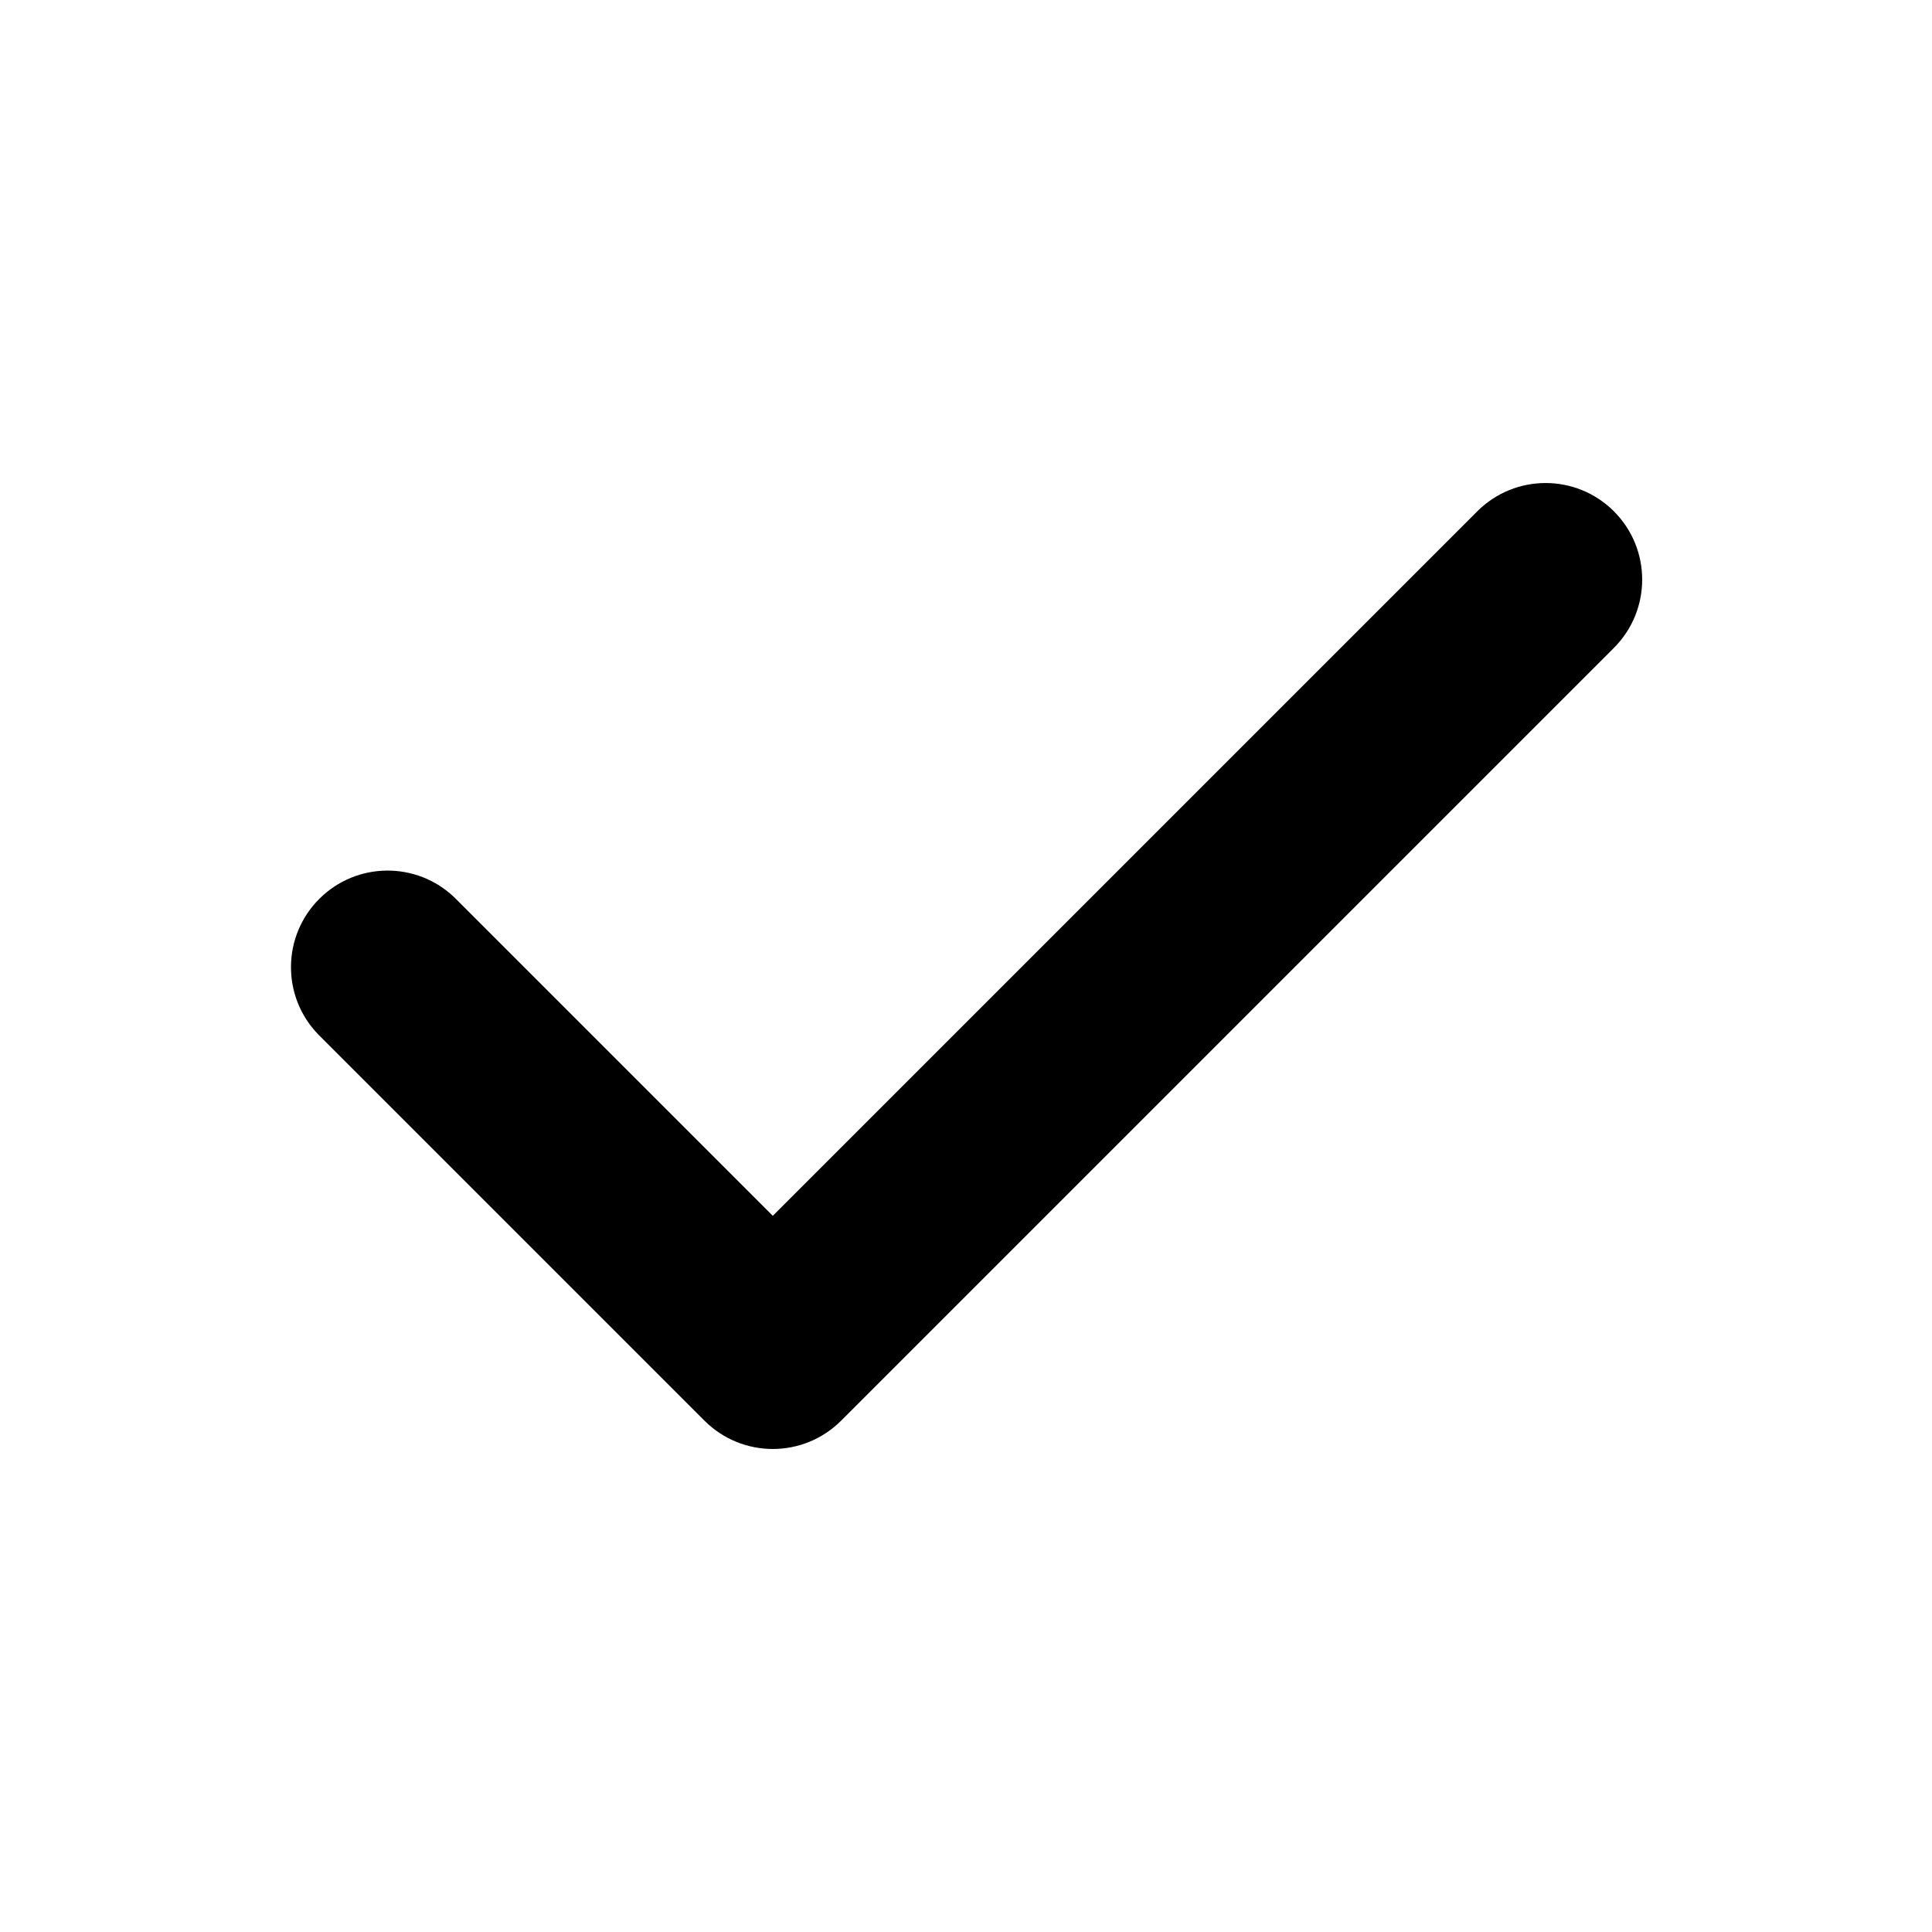
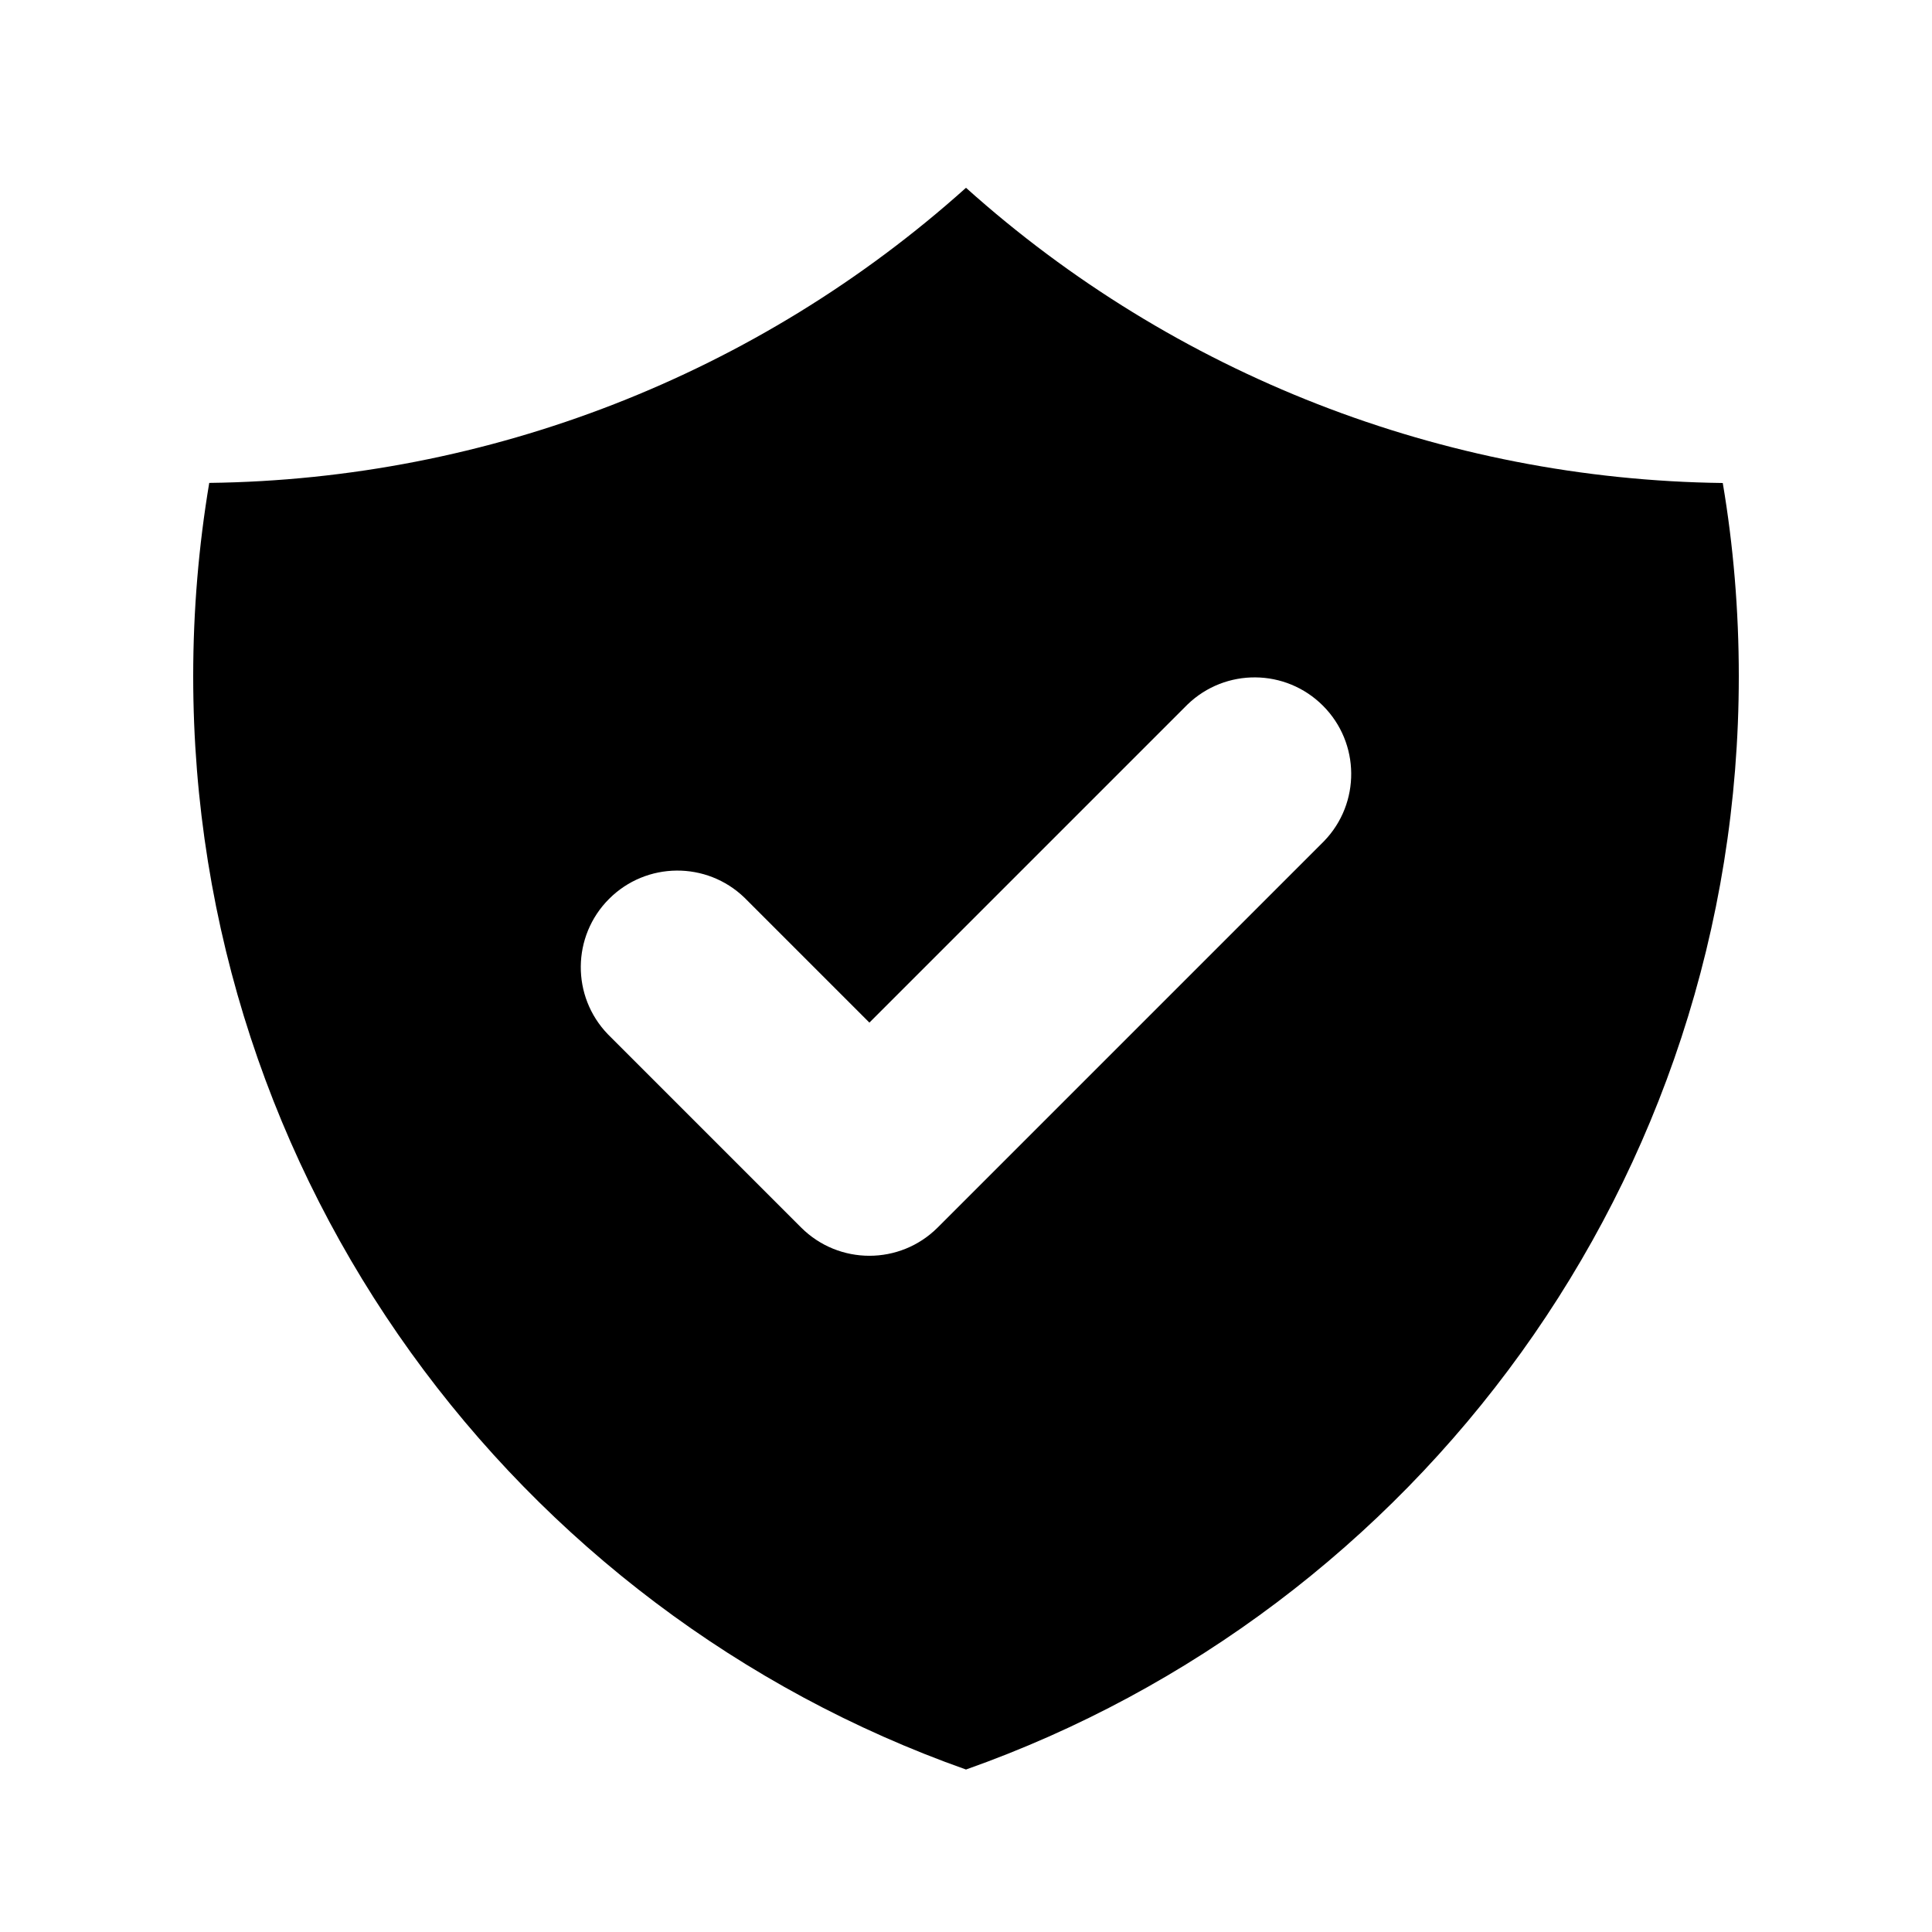
<svg xmlns="http://www.w3.org/2000/svg" class="h-5 w-5" viewBox="0 0 20 20" fill="currentColor">
-   <path fill-rule="evenodd" d="M16.707 5.293a1 1 0 010 1.414l-8 8a1 1 0 01-1.414 0l-4-4a1 1 0 011.414-1.414L8 12.586l7.293-7.293a1 1 0 011.414 0z" clip-rule="evenodd" />
+   <path fill-rule="evenodd" d="M2.166 4.999A11.954 11.954 0 0010 1.944 11.954 11.954 0 0017.834 5c.11.65.166 1.32.166 2.001 0 5.225-3.34 9.67-8 11.317C5.34 16.67 2 12.225 2 7c0-.682.057-1.35.166-2.001zm11.541 3.708a1 1 0 00-1.414-1.414L9 10.586 7.707 9.293a1 1 0 00-1.414 1.414l2 2a1 1 0 001.414 0l4-4z" clip-rule="evenodd" />
</svg>
